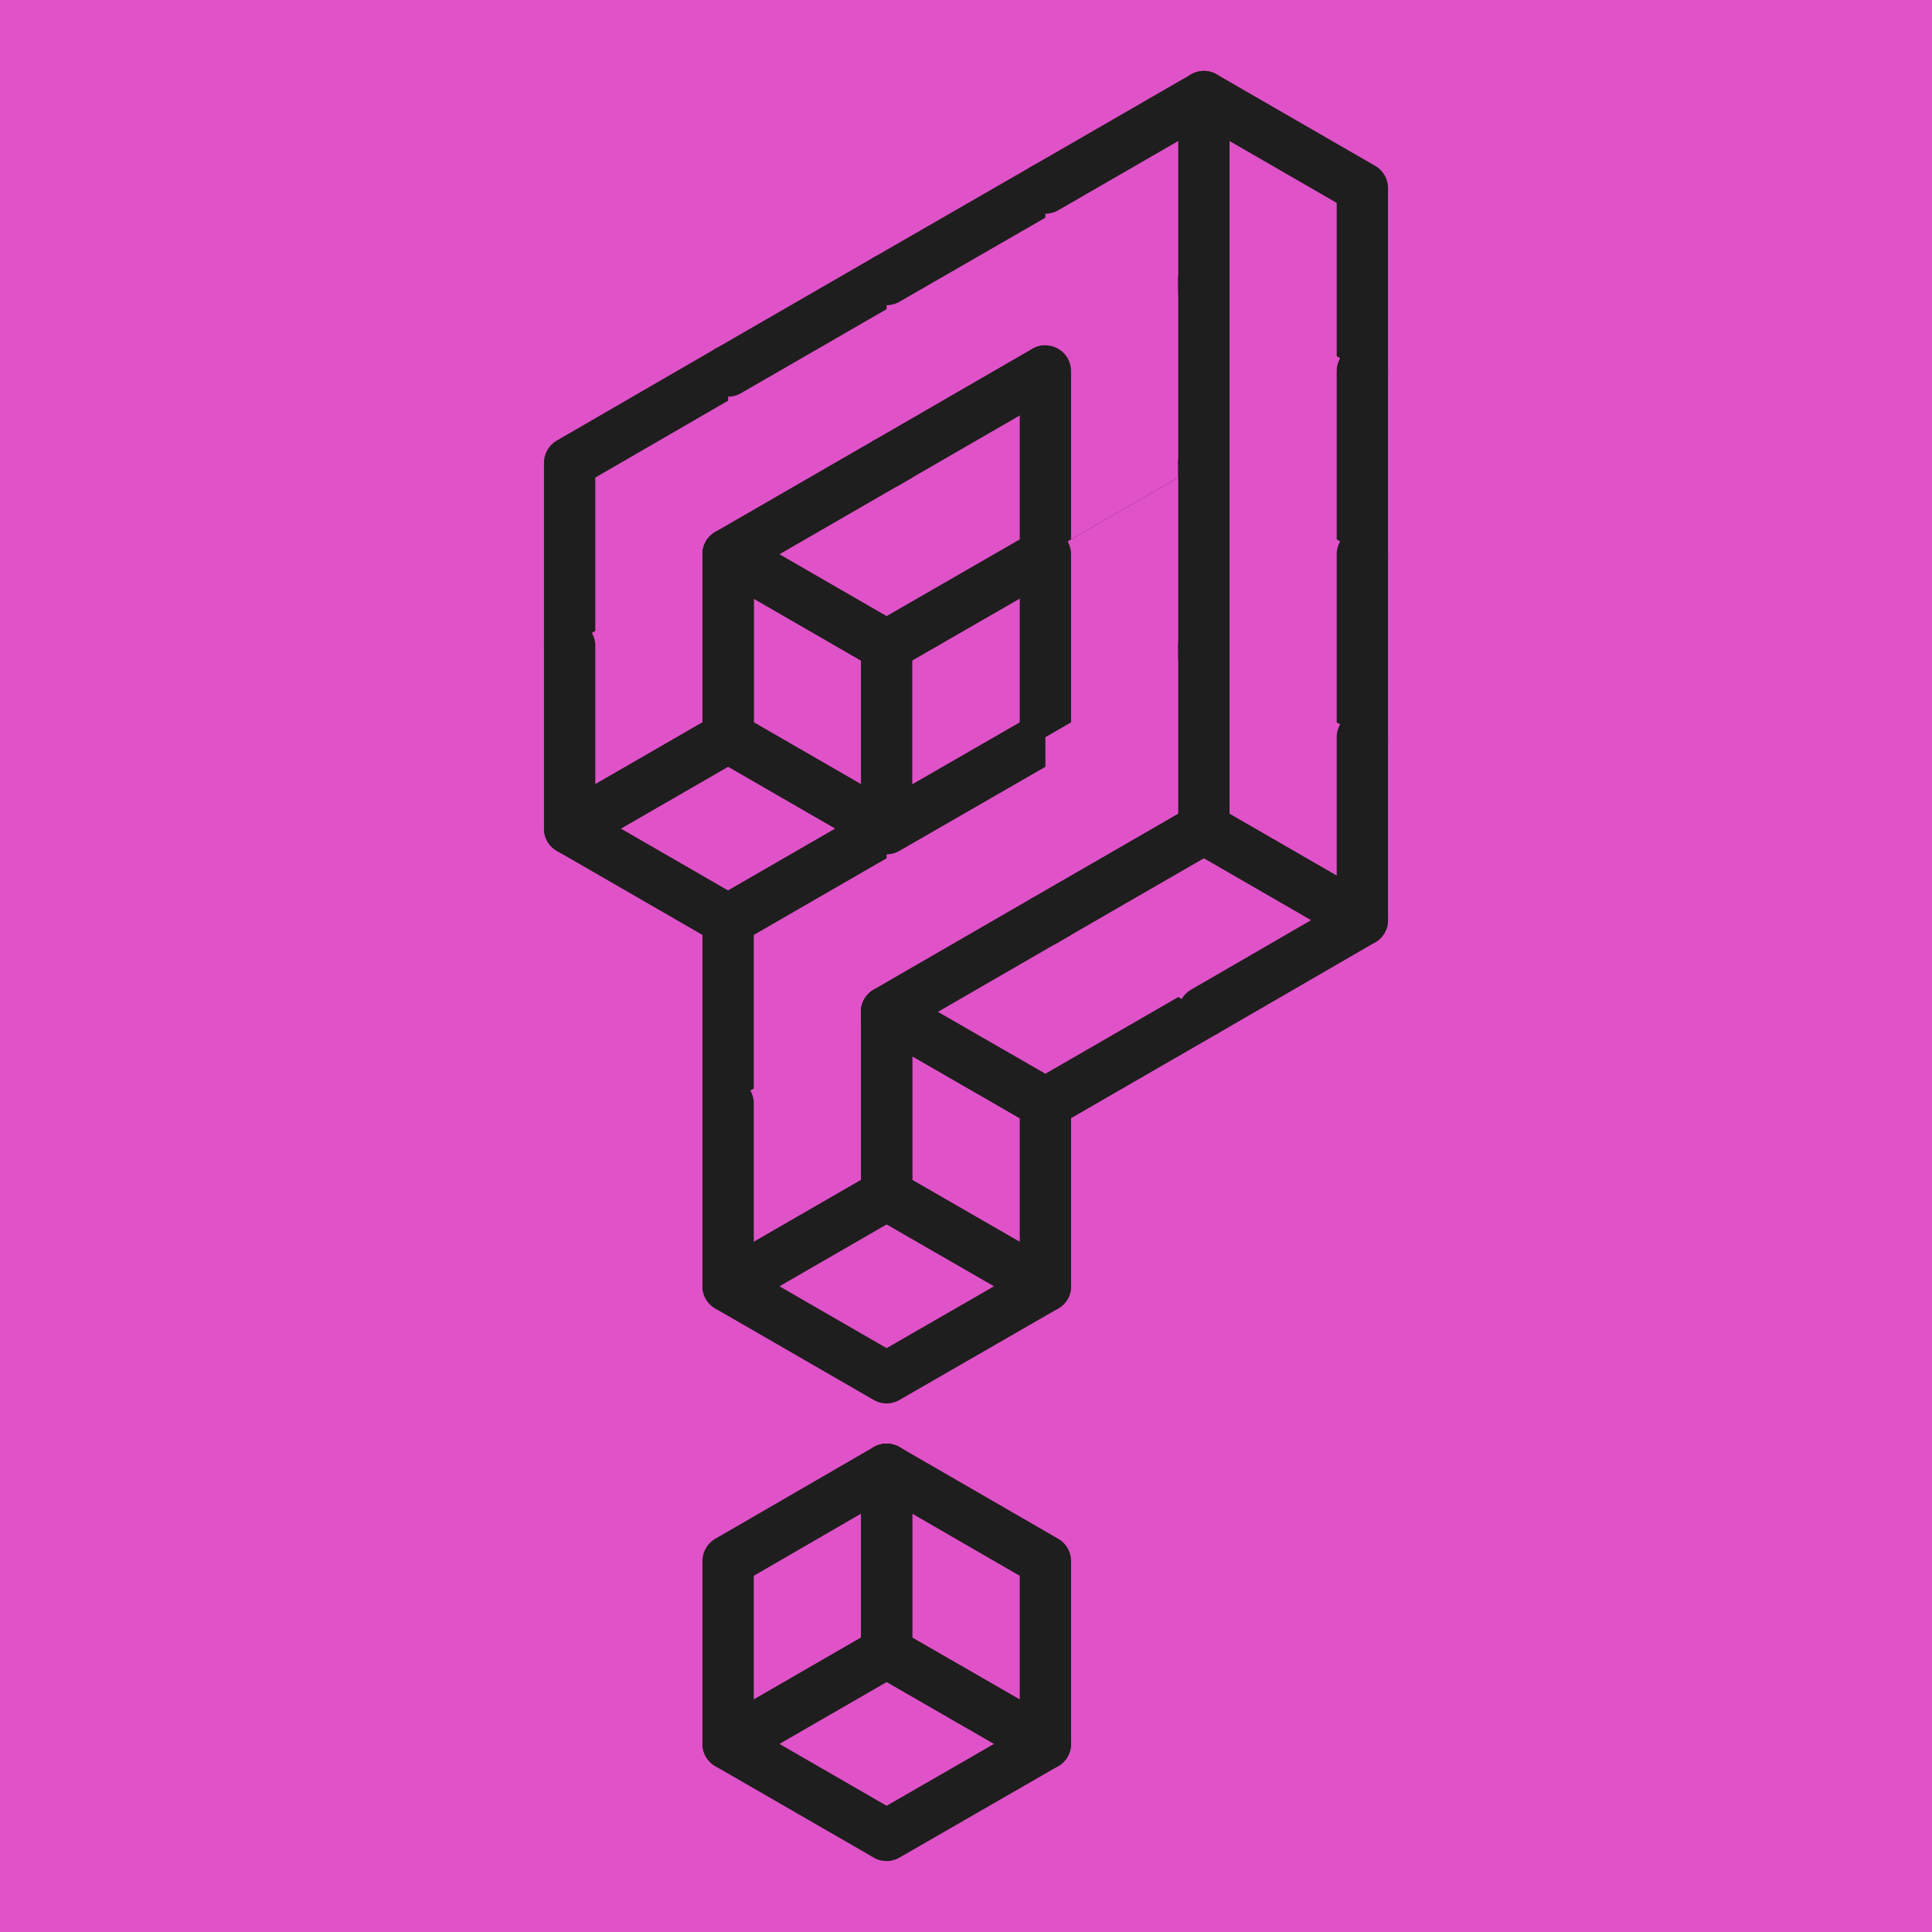
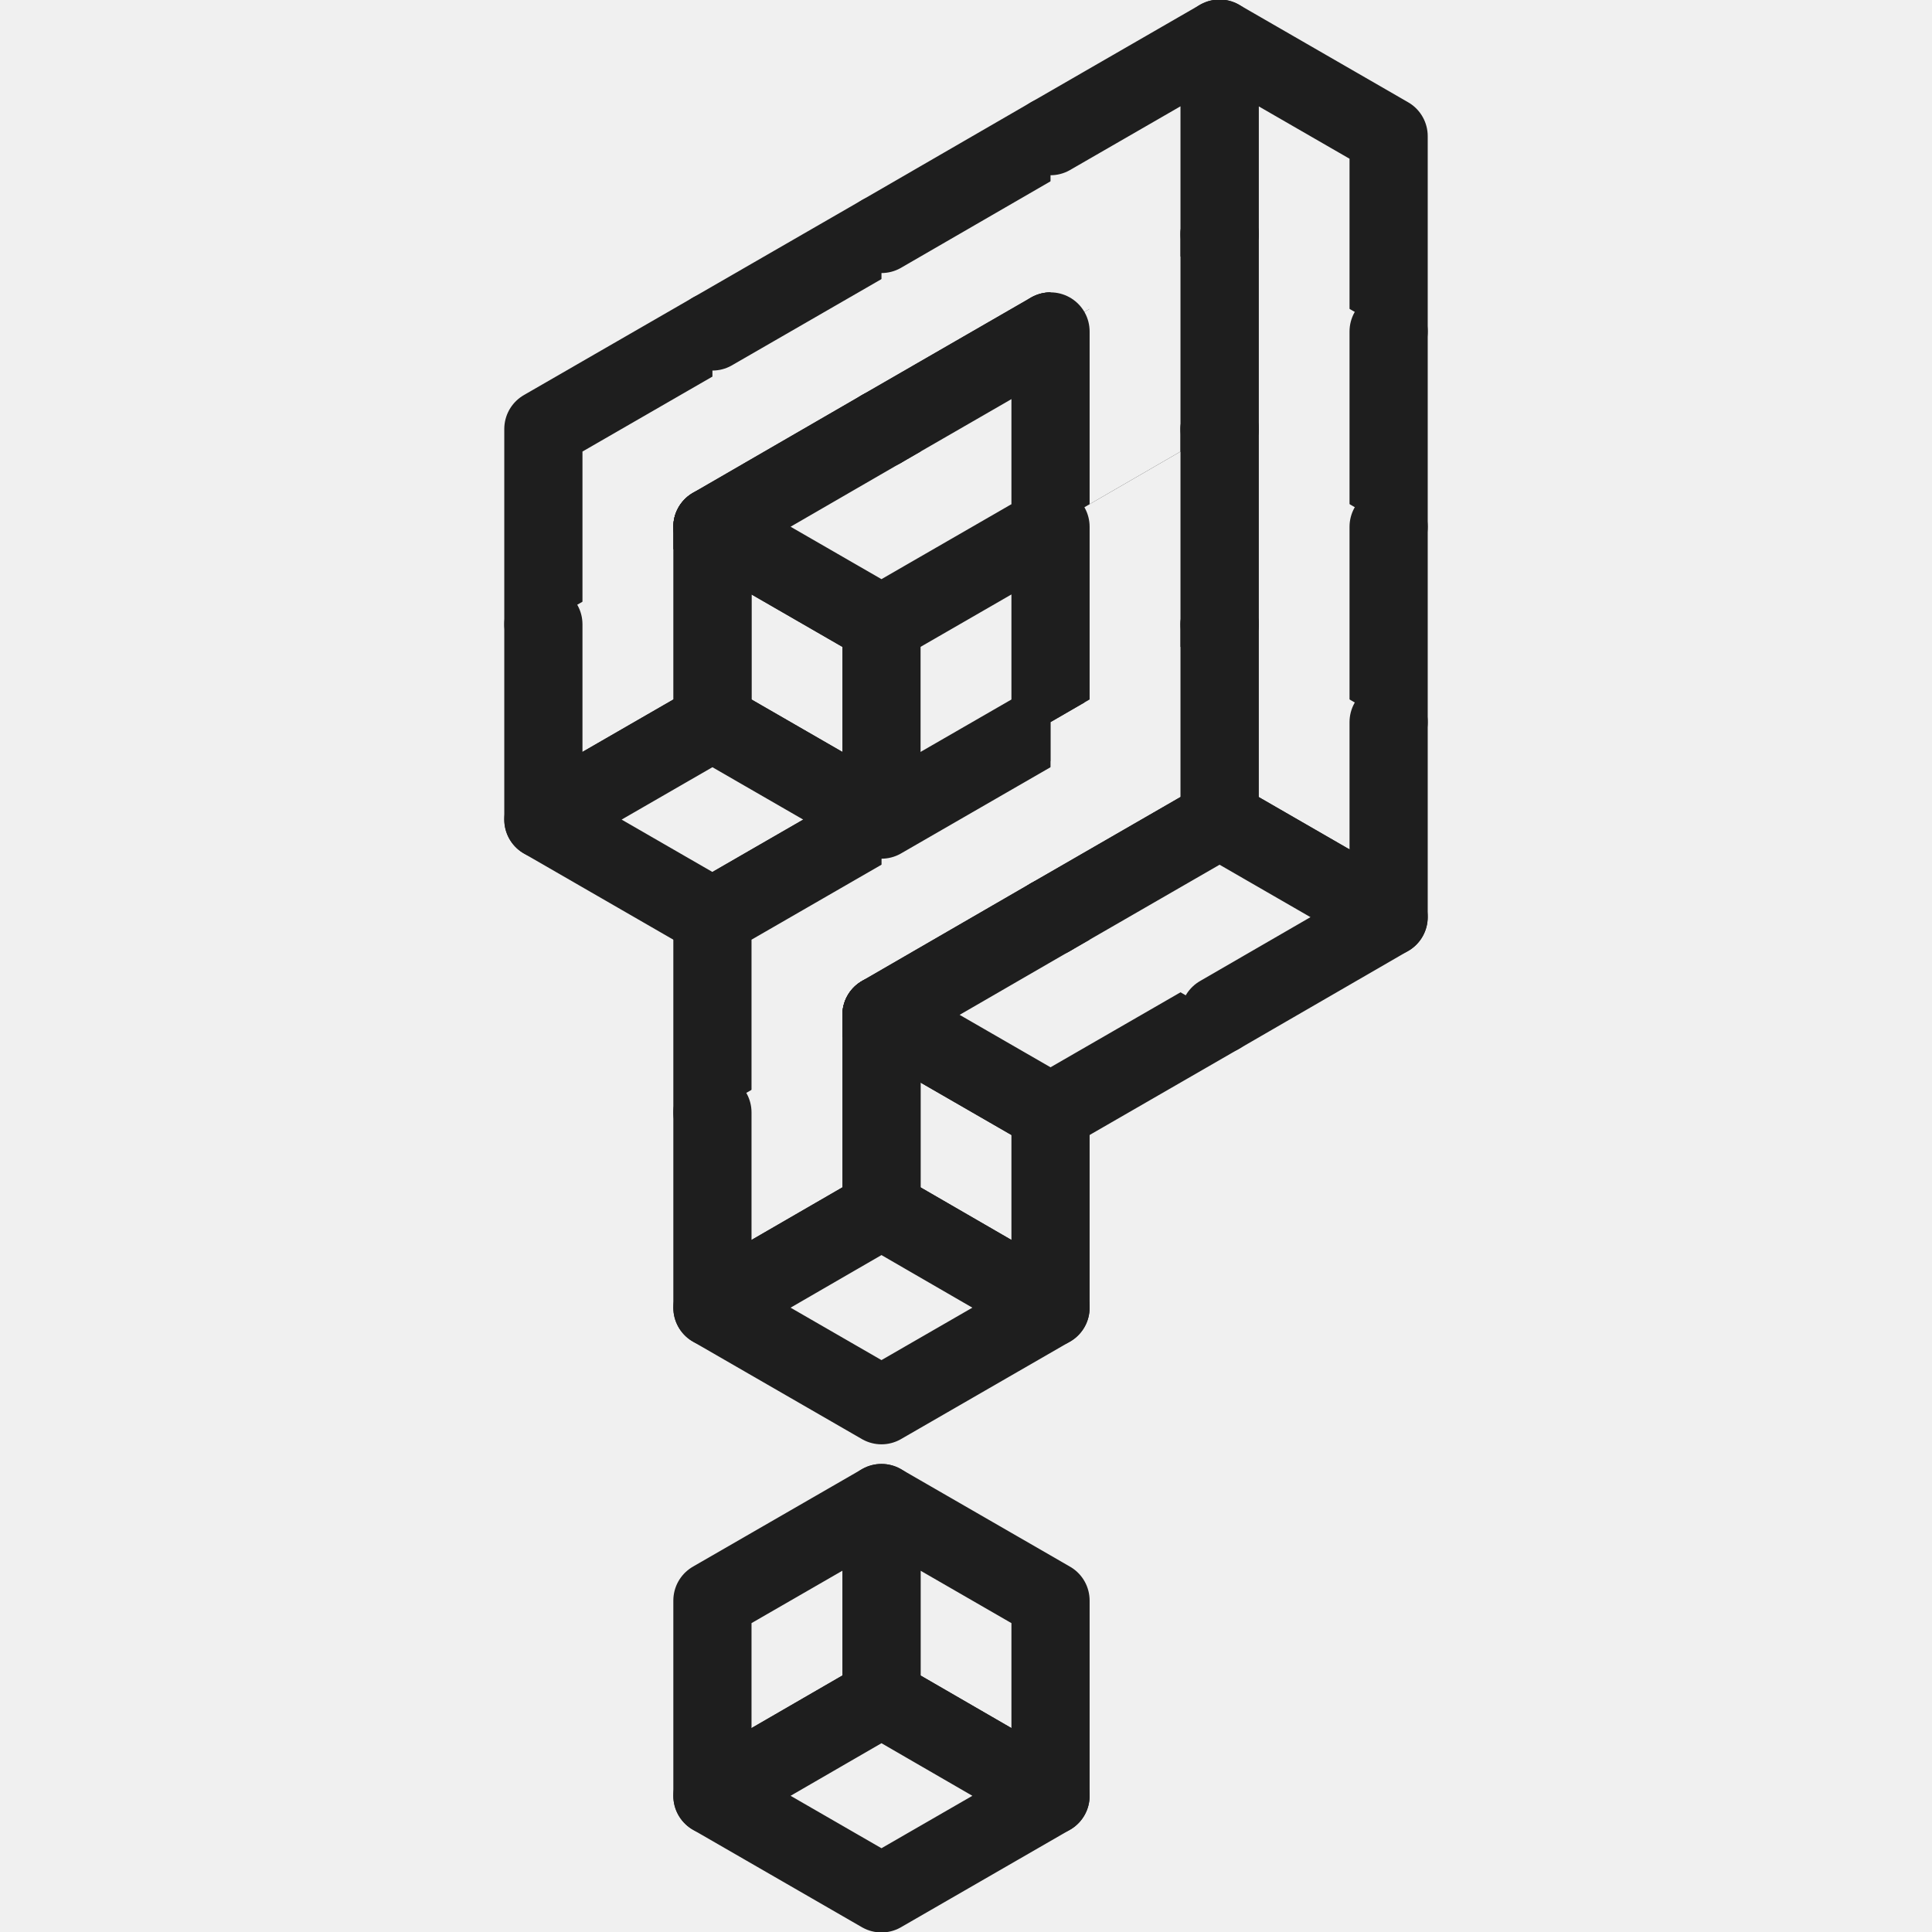
<svg xmlns="http://www.w3.org/2000/svg" viewBox="0 0 64 64">
-   <rect width="64" height="64" fill="#E052C8" />
-   <polygon points="18.87,15.33 24.12,12.29 24.12,18.36 18.87,21.39" fill="#E052C8" />
-   <path d="M18.87,15.33L24.12,12.29 M18.87,21.39L18.87,15.33" stroke="#1E1E1E" stroke-width="1.70" stroke-linecap="round" fill="none" />
-   <polygon points="29.37,21.39 29.37,27.45 24.12,24.42 24.12,18.36" fill="#E052C8" />
-   <path d="M29.37,21.39L29.37,27.45 M29.37,27.45L24.12,24.42 M24.12,24.42L24.12,18.36 M24.12,18.36L29.37,21.39" stroke="#1E1E1E" stroke-width="1.70" stroke-linecap="round" fill="none" />
-   <polygon points="18.87,21.39 24.12,18.36 24.12,24.42 18.87,27.45" fill="#E052C8" />
-   <path d="M24.12,18.36L24.12,24.42 M24.12,24.42L18.87,27.45 M18.87,27.45L18.87,21.39" stroke="#1E1E1E" stroke-width="1.70" stroke-linecap="round" fill="none" />
-   <polygon points="24.12,12.29 29.37,9.26 29.37,15.33 24.12,18.36" fill="#E052C8" />
-   <path d="M24.12,12.29L29.37,9.26 M29.37,15.33L24.12,18.36" stroke="#1E1E1E" stroke-width="1.70" stroke-linecap="round" fill="none" />
-   <polygon points="24.12,30.48 29.37,27.45 24.12,24.42 18.87,27.45" fill="#E052C8" />
-   <path d="M24.12,30.48L29.37,27.45 M29.37,27.45L24.12,24.42 M24.12,24.42L18.87,27.45 M18.87,27.45L24.12,30.48" stroke="#1E1E1E" stroke-width="1.70" stroke-linecap="round" fill="none" />
-   <polygon points="29.37,21.39 34.63,18.36 29.37,15.33 24.12,18.36" fill="#E052C8" />
-   <path d="M29.37,21.39L34.63,18.36 M29.37,15.33L24.12,18.36 M24.12,18.36L29.37,21.39" stroke="#1E1E1E" stroke-width="1.70" stroke-linecap="round" fill="none" />
-   <polygon points="29.37,9.26 34.63,6.23 34.63,12.29 29.37,15.33" fill="#E052C8" />
-   <path d="M29.37,9.26L34.63,6.23 M34.63,12.29L29.37,15.33" stroke="#1E1E1E" stroke-width="1.70" stroke-linecap="round" fill="none" />
-   <polygon points="34.63,18.36 39.88,15.33 34.63,12.29 29.37,15.33" fill="#E052C8" />
-   <path d="M34.63,18.36L39.88,15.33 M39.88,15.33L34.63,12.29 M34.63,12.29L29.37,15.33" stroke="#1E1E1E" stroke-width="1.70" stroke-linecap="round" fill="none" />
-   <polygon points="45.13,6.23 45.13,12.29 39.88,9.26 39.88,3.20" fill="#E052C8" />
-   <path d="M45.13,6.23L45.13,12.29 M39.88,9.26L39.88,3.20 M39.88,3.20L45.13,6.23" stroke="#1E1E1E" stroke-width="1.70" stroke-linecap="round" fill="none" />
-   <polygon points="34.63,6.23 39.88,3.20 39.88,9.26 34.63,12.29" fill="#E052C8" />
-   <path d="M34.63,6.23L39.88,3.20 M39.88,3.20L39.88,9.26" stroke="#1E1E1E" stroke-width="1.70" stroke-linecap="round" fill="none" />
-   <polygon points="45.13,12.29 45.13,18.36 39.88,15.33 39.88,9.26" fill="#E052C8" />
-   <path d="M45.13,12.29L45.13,18.36 M39.88,15.33L39.88,9.26" stroke="#1E1E1E" stroke-width="1.70" stroke-linecap="round" fill="none" />
-   <polygon points="34.63,12.29 39.88,9.26 39.88,15.33 34.63,18.36" fill="#E052C8" />
-   <path d="M39.88,9.26L39.88,15.33 M34.63,18.36L34.63,12.29" stroke="#1E1E1E" stroke-width="1.70" stroke-linecap="round" fill="none" />
-   <polygon points="24.12,30.48 29.37,27.45 29.37,33.52 24.12,36.55" fill="#E052C8" />
-   <path d="M24.12,30.48L29.37,27.45 M24.12,36.55L24.12,30.48" stroke="#1E1E1E" stroke-width="1.70" stroke-linecap="round" fill="none" />
-   <polygon points="45.13,18.36 45.13,24.42 39.88,21.39 39.88,15.33" fill="#E052C8" />
-   <path d="M45.13,18.36L45.13,24.42 M39.88,21.39L39.88,15.33" stroke="#1E1E1E" stroke-width="1.70" stroke-linecap="round" fill="none" />
-   <polygon points="34.63,18.36 39.88,15.33 39.88,21.39 34.63,24.42" fill="#E052C8" />
-   <path d="M39.88,15.33L39.88,21.39 M34.63,24.42L34.63,18.36" stroke="#1E1E1E" stroke-width="1.70" stroke-linecap="round" fill="none" />
-   <polygon points="34.63,36.55 34.63,42.61 29.37,39.58 29.37,33.52" fill="#E052C8" />
-   <path d="M34.63,36.55L34.63,42.61 M34.63,42.61L29.37,39.58 M29.37,39.58L29.37,33.52 M29.37,33.52L34.63,36.55" stroke="#1E1E1E" stroke-width="1.70" stroke-linecap="round" fill="none" />
-   <polygon points="24.12,36.55 29.37,33.52 29.37,39.58 24.12,42.61" fill="#E052C8" />
-   <path d="M29.37,33.52L29.37,39.58 M29.37,39.58L24.12,42.61 M24.12,42.61L24.12,36.55" stroke="#1E1E1E" stroke-width="1.70" stroke-linecap="round" fill="none" />
-   <polygon points="29.37,27.45 34.63,24.42 34.63,30.48 29.37,33.52" fill="#E052C8" />
-   <path d="M29.37,27.45L34.63,24.42 M34.63,30.48L29.37,33.52" stroke="#1E1E1E" stroke-width="1.70" stroke-linecap="round" fill="none" />
-   <polygon points="29.37,45.64 34.63,42.61 29.37,39.58 24.12,42.61" fill="#E052C8" />
-   <path d="M29.37,45.64L34.63,42.61 M34.63,42.61L29.37,39.58 M29.37,39.58L24.12,42.61 M24.12,42.61L29.37,45.64" stroke="#1E1E1E" stroke-width="1.70" stroke-linecap="round" fill="none" />
-   <polygon points="34.63,36.55 39.88,33.52 34.63,30.48 29.37,33.52" fill="#E052C8" />
-   <path d="M34.63,36.55L39.88,33.52 M34.63,30.48L29.37,33.52 M29.37,33.52L34.63,36.55" stroke="#1E1E1E" stroke-width="1.70" stroke-linecap="round" fill="none" />
-   <polygon points="45.13,24.42 45.13,30.48 39.88,27.45 39.88,21.39" fill="#E052C8" />
-   <path d="M45.13,24.42L45.13,30.48 M45.13,30.48L39.88,27.45 M39.88,27.45L39.88,21.39" stroke="#1E1E1E" stroke-width="1.70" stroke-linecap="round" fill="none" />
-   <polygon points="34.63,24.42 39.88,21.39 39.88,27.45 34.63,30.48" fill="#E052C8" />
-   <path d="M39.88,21.39L39.88,27.45 M39.88,27.45L34.63,30.48" stroke="#1E1E1E" stroke-width="1.70" stroke-linecap="round" fill="none" />
-   <polygon points="39.88,33.52 45.13,30.48 39.88,27.45 34.63,30.48" fill="#E052C8" />
-   <path d="M39.88,33.52L45.13,30.48 M45.13,30.48L39.88,27.45 M39.88,27.45L34.63,30.48" stroke="#1E1E1E" stroke-width="1.70" stroke-linecap="round" fill="none" />
-   <polygon points="34.63,51.71 34.63,57.77 29.37,54.74 29.37,48.67" fill="#E052C8" />
-   <path d="M34.63,51.71L34.63,57.77 M34.63,57.77L29.37,54.74 M29.37,54.74L29.37,48.67 M29.37,48.67L34.63,51.71" stroke="#1E1E1E" stroke-width="1.70" stroke-linecap="round" fill="none" />
-   <polygon points="24.12,51.71 29.37,48.67 29.37,54.74 24.12,57.77" fill="#E052C8" />
-   <path d="M24.12,51.71L29.37,48.67 M29.37,48.67L29.37,54.74 M29.37,54.74L24.12,57.77 M24.12,57.77L24.12,51.71" stroke="#1E1E1E" stroke-width="1.70" stroke-linecap="round" fill="none" />
-   <polygon points="29.37,60.80 34.63,57.77 29.37,54.74 24.12,57.77" fill="#E052C8" />
-   <path d="M29.37,60.80L34.63,57.77 M34.63,57.77L29.37,54.74 M29.37,54.74L24.12,57.77 M24.12,57.77L29.37,60.80" stroke="#1E1E1E" stroke-width="1.70" stroke-linecap="round" fill="none" />
+   <style>path{stroke:#1E1E1E;stroke-width:2.59;stroke-linecap:round;fill:none}@media (prefers-color-scheme: dark){path{stroke:#FEFEFE}}</style>
+   <defs>
+     <mask id="m0" maskUnits="userSpaceOnUse" x="0" y="0" width="64" height="64">
+       <rect width="64" height="64" fill="#fff" />
+       <polygon points="29.20,20.68 29.20,27.15 23.60,23.92 23.60,17.45" fill="#000" />
+       <polygon points="18.00,20.68 23.60,17.45 23.60,23.92 18.00,27.15" fill="#000" />
+       <polygon points="23.60,10.98 29.20,7.75 29.20,14.21 23.60,17.45" fill="#000" />
+       <polygon points="23.60,30.38 29.20,27.15 23.60,23.92 18.00,27.15" fill="#000" />
+       <polygon points="29.20,20.68 34.80,17.45 29.20,14.21 23.60,17.45" fill="#000" />
+       <polygon points="29.20,7.75 34.80,4.51 34.80,10.98 29.20,14.21" fill="#000" />
+       <polygon points="34.80,17.45 40.40,14.21 34.80,10.98 29.20,14.21" fill="#000" />
+       <polygon points="46.00,4.51 46.00,10.98 40.40,7.75 40.40,1.28" fill="#000" />
+       <polygon points="34.80,4.51 40.40,1.28 40.40,7.75 34.80,10.98" fill="#000" />
+       <polygon points="46.00,10.98 46.00,17.45 40.40,14.21 40.40,7.75" fill="#000" />
+       <polygon points="34.80,10.98 40.40,7.75 40.40,14.21 34.80,17.45" fill="#000" />
+       <polygon points="23.60,30.38 29.20,27.15 29.20,33.62 23.60,36.85" fill="#000" />
+       <polygon points="46.00,17.45 46.00,23.92 40.40,20.68 40.40,14.21" fill="#000" />
+       <polygon points="34.80,17.45 40.40,14.21 40.40,20.68 34.80,23.92" fill="#000" />
+       <polygon points="34.80,36.85 34.80,43.32 29.20,40.08 29.20,33.62" fill="#000" />
+       <polygon points="23.60,36.85 29.20,33.62 29.20,40.08 23.60,43.32" fill="#000" />
+       <polygon points="29.20,27.15 34.80,23.92 34.80,30.38 29.20,33.62" fill="#000" />
+       <polygon points="29.20,46.55 34.80,43.32 29.20,40.08 23.60,43.32" fill="#000" />
+       <polygon points="34.80,36.85 40.40,33.62 34.80,30.38 29.20,33.62" fill="#000" />
+       <polygon points="46.00,23.92 46.00,30.38 40.40,27.15 40.40,20.68" fill="#000" />
+       <polygon points="34.80,23.92 40.40,20.68 40.40,27.15 34.80,30.38" fill="#000" />
+       <polygon points="40.40,33.62 46.00,30.38 40.40,27.15 34.80,30.38" fill="#000" />
+       <polygon points="34.80,53.02 34.80,59.49 29.20,56.25 29.20,49.79" fill="#000" />
+       <polygon points="23.60,53.02 29.20,49.79 29.20,56.25 23.60,59.49" fill="#000" />
+       <polygon points="29.20,62.72 34.80,59.49 29.20,56.25 23.60,59.49" fill="#000" />
+     </mask>
+     <mask id="m1" maskUnits="userSpaceOnUse" x="0" y="0" width="64" height="64">
+       <rect width="64" height="64" fill="#fff" />
+       <polygon points="18.00,20.68 23.60,17.45 23.60,23.92 18.00,27.15" fill="#000" />
+       <polygon points="23.60,10.98 29.20,7.75 29.20,14.21 23.60,17.45" fill="#000" />
+       <polygon points="23.60,30.38 29.20,27.15 23.60,23.92 18.00,27.15" fill="#000" />
+       <polygon points="29.20,20.68 34.80,17.45 29.20,14.21 23.60,17.45" fill="#000" />
+       <polygon points="29.20,7.75 34.80,4.51 34.80,10.98 29.20,14.21" fill="#000" />
+       <polygon points="34.80,17.45 40.40,14.21 34.80,10.98 29.20,14.21" fill="#000" />
+       <polygon points="46.00,4.51 46.00,10.98 40.40,7.75 40.40,1.28" fill="#000" />
+       <polygon points="34.80,4.51 40.40,1.28 40.40,7.75 34.80,10.98" fill="#000" />
+       <polygon points="46.00,10.98 46.00,17.45 40.40,14.21 40.40,7.75" fill="#000" />
+       <polygon points="34.80,10.98 40.40,7.75 40.40,14.21 34.80,17.45" fill="#000" />
+       <polygon points="23.60,30.38 29.20,27.15 29.20,33.62 23.60,36.85" fill="#000" />
+       <polygon points="46.00,17.45 46.00,23.92 40.40,20.68 40.40,14.21" fill="#000" />
+       <polygon points="34.80,17.45 40.40,14.21 40.40,20.68 34.80,23.92" fill="#000" />
+       <polygon points="34.80,36.85 34.80,43.32 29.20,40.08 29.20,33.62" fill="#000" />
+       <polygon points="23.60,36.85 29.20,33.62 29.20,40.08 23.60,43.32" fill="#000" />
+       <polygon points="29.20,27.15 34.80,23.92 34.80,30.38 29.20,33.62" fill="#000" />
+       <polygon points="29.20,46.55 34.80,43.32 29.20,40.08 23.60,43.32" fill="#000" />
+       <polygon points="34.80,36.85 40.40,33.62 34.80,30.38 29.20,33.62" fill="#000" />
+       <polygon points="46.00,23.92 46.00,30.38 40.40,27.15 40.40,20.68" fill="#000" />
+       <polygon points="34.80,23.92 40.40,20.68 40.40,27.15 34.80,30.38" fill="#000" />
+       <polygon points="40.40,33.62 46.00,30.38 40.40,27.15 34.80,30.38" fill="#000" />
+       <polygon points="34.80,53.02 34.80,59.49 29.20,56.25 29.20,49.79" fill="#000" />
+       <polygon points="23.60,53.02 29.20,49.79 29.20,56.25 23.60,59.49" fill="#000" />
+       <polygon points="29.20,62.72 34.80,59.49 29.20,56.25 23.60,59.49" fill="#000" />
+     </mask>
+     <mask id="m2" maskUnits="userSpaceOnUse" x="0" y="0" width="64" height="64">
+       <rect width="64" height="64" fill="#fff" />
+       <polygon points="23.60,10.98 29.20,7.75 29.20,14.21 23.60,17.45" fill="#000" />
+       <polygon points="23.60,30.38 29.20,27.15 23.60,23.92 18.00,27.15" fill="#000" />
+       <polygon points="29.20,20.68 34.80,17.45 29.20,14.21 23.60,17.45" fill="#000" />
+       <polygon points="29.20,7.75 34.80,4.51 34.80,10.98 29.20,14.21" fill="#000" />
+       <polygon points="34.80,17.45 40.40,14.21 34.80,10.98 29.20,14.21" fill="#000" />
+       <polygon points="46.00,4.51 46.00,10.98 40.40,7.75 40.40,1.28" fill="#000" />
+       <polygon points="34.80,4.51 40.40,1.28 40.40,7.75 34.80,10.98" fill="#000" />
+       <polygon points="46.00,10.98 46.00,17.45 40.40,14.21 40.40,7.75" fill="#000" />
+       <polygon points="34.80,10.98 40.40,7.75 40.40,14.21 34.80,17.45" fill="#000" />
+       <polygon points="23.60,30.38 29.20,27.15 29.20,33.62 23.60,36.85" fill="#000" />
+       <polygon points="46.00,17.45 46.00,23.92 40.40,20.68 40.40,14.21" fill="#000" />
+       <polygon points="34.80,17.45 40.40,14.21 40.40,20.68 34.80,23.92" fill="#000" />
+       <polygon points="34.80,36.85 34.80,43.32 29.20,40.08 29.20,33.62" fill="#000" />
+       <polygon points="23.60,36.85 29.20,33.62 29.20,40.08 23.60,43.32" fill="#000" />
+       <polygon points="29.20,27.15 34.80,23.92 34.80,30.38 29.20,33.62" fill="#000" />
+       <polygon points="29.20,46.55 34.80,43.32 29.20,40.08 23.60,43.32" fill="#000" />
+       <polygon points="34.80,36.85 40.40,33.62 34.80,30.38 29.20,33.62" fill="#000" />
+       <polygon points="46.00,23.92 46.00,30.38 40.40,27.15 40.40,20.68" fill="#000" />
+       <polygon points="34.80,23.92 40.40,20.68 40.40,27.15 34.80,30.38" fill="#000" />
+       <polygon points="40.40,33.62 46.00,30.38 40.40,27.15 34.80,30.38" fill="#000" />
+       <polygon points="34.80,53.02 34.80,59.49 29.20,56.25 29.20,49.79" fill="#000" />
+       <polygon points="23.60,53.02 29.20,49.79 29.20,56.25 23.60,59.49" fill="#000" />
+       <polygon points="29.20,62.72 34.80,59.49 29.20,56.25 23.60,59.49" fill="#000" />
+     </mask>
+     <mask id="m3" maskUnits="userSpaceOnUse" x="0" y="0" width="64" height="64">
+       <rect width="64" height="64" fill="#fff" />
+       <polygon points="23.60,30.38 29.20,27.15 23.60,23.92 18.00,27.15" fill="#000" />
+       <polygon points="29.20,20.68 34.80,17.45 29.20,14.21 23.60,17.45" fill="#000" />
+       <polygon points="29.20,7.75 34.80,4.51 34.80,10.98 29.20,14.21" fill="#000" />
+       <polygon points="34.80,17.45 40.40,14.21 34.80,10.98 29.20,14.21" fill="#000" />
+       <polygon points="46.00,4.51 46.00,10.98 40.40,7.75 40.40,1.28" fill="#000" />
+       <polygon points="34.80,4.51 40.40,1.28 40.40,7.75 34.80,10.98" fill="#000" />
+       <polygon points="46.00,10.98 46.00,17.45 40.40,14.21 40.40,7.75" fill="#000" />
+       <polygon points="34.80,10.98 40.40,7.75 40.40,14.21 34.80,17.45" fill="#000" />
+       <polygon points="23.60,30.38 29.20,27.15 29.20,33.62 23.60,36.85" fill="#000" />
+       <polygon points="46.00,17.45 46.00,23.92 40.40,20.68 40.40,14.21" fill="#000" />
+       <polygon points="34.80,17.45 40.40,14.21 40.40,20.68 34.80,23.92" fill="#000" />
+       <polygon points="34.80,36.85 34.80,43.32 29.20,40.08 29.20,33.62" fill="#000" />
+       <polygon points="23.60,36.85 29.20,33.62 29.20,40.08 23.60,43.32" fill="#000" />
+       <polygon points="29.20,27.15 34.80,23.92 34.80,30.38 29.20,33.62" fill="#000" />
+       <polygon points="29.20,46.55 34.80,43.32 29.20,40.08 23.60,43.32" fill="#000" />
+       <polygon points="34.80,36.85 40.40,33.62 34.80,30.38 29.20,33.62" fill="#000" />
+       <polygon points="46.00,23.92 46.00,30.38 40.40,27.15 40.40,20.68" fill="#000" />
+       <polygon points="34.80,23.92 40.40,20.68 40.40,27.15 34.80,30.38" fill="#000" />
+       <polygon points="40.40,33.62 46.00,30.38 40.40,27.15 34.80,30.38" fill="#000" />
+       <polygon points="34.80,53.02 34.80,59.49 29.20,56.25 29.20,49.79" fill="#000" />
+       <polygon points="23.60,53.02 29.20,49.79 29.20,56.25 23.60,59.49" fill="#000" />
+       <polygon points="29.20,62.72 34.80,59.49 29.20,56.25 23.60,59.49" fill="#000" />
+     </mask>
+     <mask id="m4" maskUnits="userSpaceOnUse" x="0" y="0" width="64" height="64">
+       <rect width="64" height="64" fill="#fff" />
+       <polygon points="29.20,20.68 34.80,17.45 29.20,14.21 23.60,17.45" fill="#000" />
+       <polygon points="29.20,7.75 34.80,4.51 34.80,10.98 29.20,14.21" fill="#000" />
+       <polygon points="34.80,17.45 40.40,14.21 34.80,10.98 29.20,14.21" fill="#000" />
+       <polygon points="46.00,4.51 46.00,10.98 40.40,7.75 40.40,1.28" fill="#000" />
+       <polygon points="34.80,4.51 40.40,1.28 40.40,7.75 34.80,10.98" fill="#000" />
+       <polygon points="46.00,10.98 46.00,17.45 40.40,14.21 40.40,7.75" fill="#000" />
+       <polygon points="34.80,10.98 40.40,7.75 40.40,14.21 34.80,17.45" fill="#000" />
+       <polygon points="23.60,30.38 29.20,27.15 29.20,33.62 23.60,36.85" fill="#000" />
+       <polygon points="46.00,17.45 46.00,23.92 40.40,20.68 40.40,14.21" fill="#000" />
+       <polygon points="34.80,17.45 40.40,14.21 40.40,20.68 34.80,23.92" fill="#000" />
+       <polygon points="34.80,36.85 34.80,43.32 29.20,40.08 29.20,33.62" fill="#000" />
+       <polygon points="23.60,36.85 29.20,33.62 29.20,40.08 23.60,43.32" fill="#000" />
+       <polygon points="29.20,27.15 34.80,23.92 34.80,30.38 29.20,33.62" fill="#000" />
+       <polygon points="29.20,46.55 34.80,43.32 29.20,40.08 23.60,43.32" fill="#000" />
+       <polygon points="34.80,36.85 40.40,33.62 34.80,30.38 29.20,33.62" fill="#000" />
+       <polygon points="46.00,23.92 46.00,30.38 40.40,27.15 40.40,20.68" fill="#000" />
+       <polygon points="34.80,23.92 40.40,20.68 40.40,27.15 34.80,30.38" fill="#000" />
+       <polygon points="40.40,33.62 46.00,30.38 40.40,27.15 34.80,30.38" fill="#000" />
+       <polygon points="34.80,53.02 34.80,59.49 29.20,56.25 29.20,49.79" fill="#000" />
+       <polygon points="23.60,53.02 29.20,49.79 29.20,56.25 23.60,59.49" fill="#000" />
+       <polygon points="29.20,62.72 34.80,59.49 29.20,56.25 23.60,59.49" fill="#000" />
+     </mask>
+     <mask id="m5" maskUnits="userSpaceOnUse" x="0" y="0" width="64" height="64">
+       <rect width="64" height="64" fill="#fff" />
+       <polygon points="29.20,7.75 34.80,4.51 34.80,10.98 29.20,14.21" fill="#000" />
+       <polygon points="34.80,17.45 40.40,14.21 34.80,10.98 29.20,14.21" fill="#000" />
+       <polygon points="46.00,4.51 46.00,10.98 40.40,7.75 40.40,1.28" fill="#000" />
+       <polygon points="34.80,4.51 40.40,1.28 40.40,7.75 34.80,10.98" fill="#000" />
+       <polygon points="46.00,10.98 46.00,17.45 40.40,14.21 40.40,7.75" fill="#000" />
+       <polygon points="34.80,10.98 40.40,7.75 40.40,14.21 34.80,17.45" fill="#000" />
+       <polygon points="23.60,30.38 29.20,27.15 29.20,33.62 23.60,36.85" fill="#000" />
+       <polygon points="46.00,17.45 46.00,23.92 40.40,20.68 40.40,14.21" fill="#000" />
+       <polygon points="34.80,17.45 40.40,14.21 40.40,20.68 34.80,23.92" fill="#000" />
+       <polygon points="34.80,36.85 34.80,43.32 29.20,40.08 29.20,33.62" fill="#000" />
+       <polygon points="23.60,36.85 29.20,33.62 29.20,40.08 23.60,43.32" fill="#000" />
+       <polygon points="29.20,27.15 34.80,23.92 34.80,30.38 29.20,33.62" fill="#000" />
+       <polygon points="29.20,46.55 34.80,43.32 29.20,40.08 23.60,43.32" fill="#000" />
+       <polygon points="34.80,36.85 40.40,33.62 34.80,30.38 29.20,33.62" fill="#000" />
+       <polygon points="46.00,23.92 46.00,30.38 40.40,27.15 40.40,20.68" fill="#000" />
+       <polygon points="34.80,23.92 40.40,20.68 40.40,27.15 34.80,30.38" fill="#000" />
+       <polygon points="40.40,33.62 46.00,30.38 40.40,27.15 34.80,30.38" fill="#000" />
+       <polygon points="34.80,53.02 34.80,59.49 29.20,56.25 29.20,49.79" fill="#000" />
+       <polygon points="23.60,53.02 29.20,49.79 29.20,56.25 23.60,59.49" fill="#000" />
+       <polygon points="29.20,62.72 34.80,59.49 29.20,56.25 23.60,59.49" fill="#000" />
+     </mask>
+     <mask id="m6" maskUnits="userSpaceOnUse" x="0" y="0" width="64" height="64">
+       <rect width="64" height="64" fill="#fff" />
+       <polygon points="34.80,17.45 40.40,14.21 34.80,10.98 29.20,14.21" fill="#000" />
+       <polygon points="46.00,4.51 46.00,10.98 40.40,7.75 40.40,1.28" fill="#000" />
+       <polygon points="34.80,4.51 40.40,1.28 40.40,7.75 34.80,10.98" fill="#000" />
+       <polygon points="46.00,10.98 46.00,17.45 40.40,14.21 40.40,7.75" fill="#000" />
+       <polygon points="34.80,10.98 40.40,7.75 40.40,14.21 34.80,17.45" fill="#000" />
+       <polygon points="23.60,30.38 29.20,27.15 29.20,33.62 23.60,36.85" fill="#000" />
+       <polygon points="46.00,17.45 46.00,23.92 40.40,20.68 40.40,14.21" fill="#000" />
+       <polygon points="34.80,17.45 40.40,14.21 40.40,20.68 34.80,23.92" fill="#000" />
+       <polygon points="34.80,36.85 34.80,43.32 29.20,40.08 29.20,33.62" fill="#000" />
+       <polygon points="23.60,36.85 29.20,33.62 29.20,40.08 23.60,43.32" fill="#000" />
+       <polygon points="29.20,27.15 34.80,23.92 34.80,30.38 29.20,33.62" fill="#000" />
+       <polygon points="29.20,46.55 34.80,43.32 29.20,40.08 23.60,43.32" fill="#000" />
+       <polygon points="34.80,36.85 40.40,33.62 34.80,30.38 29.20,33.62" fill="#000" />
+       <polygon points="46.00,23.92 46.00,30.38 40.40,27.15 40.40,20.68" fill="#000" />
+       <polygon points="34.80,23.92 40.40,20.68 40.40,27.15 34.80,30.38" fill="#000" />
+       <polygon points="40.40,33.62 46.00,30.38 40.40,27.15 34.80,30.38" fill="#000" />
+       <polygon points="34.80,53.02 34.80,59.49 29.20,56.25 29.20,49.79" fill="#000" />
+       <polygon points="23.60,53.02 29.20,49.79 29.20,56.25 23.60,59.49" fill="#000" />
+       <polygon points="29.20,62.72 34.80,59.49 29.20,56.25 23.60,59.49" fill="#000" />
+     </mask>
+     <mask id="m7" maskUnits="userSpaceOnUse" x="0" y="0" width="64" height="64">
+       <rect width="64" height="64" fill="#fff" />
+       <polygon points="46.00,4.51 46.00,10.98 40.40,7.75 40.40,1.28" fill="#000" />
+       <polygon points="34.80,4.51 40.40,1.28 40.40,7.75 34.80,10.98" fill="#000" />
+       <polygon points="46.00,10.98 46.00,17.45 40.40,14.21 40.40,7.75" fill="#000" />
+       <polygon points="34.80,10.98 40.40,7.75 40.40,14.21 34.80,17.45" fill="#000" />
+       <polygon points="23.60,30.38 29.20,27.15 29.20,33.62 23.60,36.85" fill="#000" />
+       <polygon points="46.00,17.45 46.00,23.92 40.40,20.68 40.40,14.21" fill="#000" />
+       <polygon points="34.80,17.45 40.40,14.21 40.40,20.68 34.80,23.92" fill="#000" />
+       <polygon points="34.80,36.85 34.80,43.32 29.20,40.08 29.20,33.62" fill="#000" />
+       <polygon points="23.60,36.85 29.20,33.62 29.20,40.08 23.60,43.32" fill="#000" />
+       <polygon points="29.20,27.15 34.80,23.92 34.80,30.38 29.20,33.62" fill="#000" />
+       <polygon points="29.20,46.55 34.80,43.32 29.20,40.08 23.60,43.32" fill="#000" />
+       <polygon points="34.80,36.85 40.40,33.62 34.80,30.38 29.20,33.62" fill="#000" />
+       <polygon points="46.00,23.92 46.00,30.38 40.40,27.15 40.40,20.68" fill="#000" />
+       <polygon points="34.80,23.92 40.40,20.68 40.40,27.15 34.80,30.38" fill="#000" />
+       <polygon points="40.40,33.62 46.00,30.38 40.40,27.15 34.80,30.38" fill="#000" />
+       <polygon points="34.80,53.02 34.80,59.49 29.20,56.25 29.20,49.79" fill="#000" />
+       <polygon points="23.60,53.02 29.20,49.79 29.20,56.25 23.60,59.49" fill="#000" />
+       <polygon points="29.20,62.72 34.80,59.49 29.20,56.25 23.60,59.49" fill="#000" />
+     </mask>
+     <mask id="m8" maskUnits="userSpaceOnUse" x="0" y="0" width="64" height="64">
+       <rect width="64" height="64" fill="#fff" />
+       <polygon points="34.80,4.51 40.40,1.28 40.40,7.75 34.80,10.98" fill="#000" />
+       <polygon points="46.00,10.98 46.00,17.45 40.40,14.21 40.40,7.75" fill="#000" />
+       <polygon points="34.80,10.98 40.40,7.75 40.40,14.21 34.80,17.45" fill="#000" />
+       <polygon points="23.60,30.38 29.20,27.15 29.20,33.62 23.60,36.85" fill="#000" />
+       <polygon points="46.00,17.45 46.00,23.92 40.40,20.68 40.40,14.21" fill="#000" />
+       <polygon points="34.80,17.45 40.40,14.21 40.40,20.68 34.80,23.92" fill="#000" />
+       <polygon points="34.80,36.85 34.80,43.32 29.20,40.08 29.20,33.62" fill="#000" />
+       <polygon points="23.60,36.85 29.20,33.62 29.20,40.08 23.60,43.32" fill="#000" />
+       <polygon points="29.20,27.15 34.80,23.92 34.80,30.38 29.20,33.62" fill="#000" />
+       <polygon points="29.20,46.55 34.80,43.32 29.20,40.08 23.60,43.32" fill="#000" />
+       <polygon points="34.80,36.85 40.40,33.62 34.80,30.38 29.20,33.62" fill="#000" />
+       <polygon points="46.00,23.92 46.00,30.38 40.40,27.15 40.40,20.68" fill="#000" />
+       <polygon points="34.80,23.92 40.40,20.68 40.40,27.15 34.80,30.38" fill="#000" />
+       <polygon points="40.40,33.62 46.00,30.38 40.40,27.15 34.80,30.38" fill="#000" />
+       <polygon points="34.80,53.02 34.80,59.49 29.20,56.25 29.20,49.79" fill="#000" />
+       <polygon points="23.60,53.02 29.20,49.79 29.20,56.25 23.60,59.49" fill="#000" />
+       <polygon points="29.20,62.72 34.80,59.49 29.20,56.25 23.60,59.49" fill="#000" />
+     </mask>
+     <mask id="m9" maskUnits="userSpaceOnUse" x="0" y="0" width="64" height="64">
+       <rect width="64" height="64" fill="#fff" />
+       <polygon points="46.00,10.98 46.00,17.45 40.40,14.21 40.40,7.75" fill="#000" />
+       <polygon points="34.80,10.98 40.40,7.75 40.40,14.21 34.80,17.45" fill="#000" />
+       <polygon points="23.60,30.38 29.20,27.15 29.20,33.62 23.60,36.85" fill="#000" />
+       <polygon points="46.00,17.45 46.00,23.92 40.40,20.68 40.40,14.21" fill="#000" />
+       <polygon points="34.80,17.45 40.40,14.21 40.40,20.68 34.80,23.92" fill="#000" />
+       <polygon points="34.80,36.85 34.80,43.32 29.20,40.08 29.20,33.62" fill="#000" />
+       <polygon points="23.60,36.85 29.20,33.62 29.20,40.08 23.60,43.32" fill="#000" />
+       <polygon points="29.20,27.15 34.80,23.92 34.80,30.38 29.20,33.62" fill="#000" />
+       <polygon points="29.20,46.55 34.80,43.32 29.20,40.08 23.60,43.32" fill="#000" />
+       <polygon points="34.80,36.85 40.40,33.62 34.80,30.38 29.20,33.62" fill="#000" />
+       <polygon points="46.00,23.92 46.00,30.38 40.40,27.15 40.40,20.68" fill="#000" />
+       <polygon points="34.80,23.92 40.40,20.68 40.40,27.15 34.80,30.38" fill="#000" />
+       <polygon points="40.40,33.62 46.00,30.38 40.40,27.15 34.80,30.38" fill="#000" />
+       <polygon points="34.80,53.02 34.80,59.49 29.20,56.25 29.20,49.79" fill="#000" />
+       <polygon points="23.60,53.02 29.20,49.79 29.20,56.25 23.60,59.49" fill="#000" />
+       <polygon points="29.20,62.72 34.80,59.49 29.20,56.25 23.60,59.49" fill="#000" />
+     </mask>
+     <mask id="m10" maskUnits="userSpaceOnUse" x="0" y="0" width="64" height="64">
+       <rect width="64" height="64" fill="#fff" />
+       <polygon points="34.80,10.98 40.40,7.75 40.40,14.21 34.80,17.45" fill="#000" />
+       <polygon points="23.60,30.38 29.20,27.15 29.20,33.62 23.60,36.85" fill="#000" />
+       <polygon points="46.00,17.45 46.00,23.92 40.40,20.68 40.40,14.21" fill="#000" />
+       <polygon points="34.80,17.45 40.40,14.21 40.40,20.68 34.80,23.92" fill="#000" />
+       <polygon points="34.80,36.85 34.80,43.32 29.20,40.08 29.20,33.62" fill="#000" />
+       <polygon points="23.60,36.85 29.20,33.62 29.20,40.08 23.60,43.32" fill="#000" />
+       <polygon points="29.20,27.15 34.80,23.92 34.80,30.38 29.20,33.62" fill="#000" />
+       <polygon points="29.20,46.55 34.80,43.32 29.20,40.08 23.60,43.32" fill="#000" />
+       <polygon points="34.80,36.85 40.40,33.62 34.80,30.38 29.20,33.62" fill="#000" />
+       <polygon points="46.00,23.92 46.00,30.38 40.40,27.15 40.40,20.68" fill="#000" />
+       <polygon points="34.80,23.92 40.40,20.68 40.40,27.15 34.80,30.38" fill="#000" />
+       <polygon points="40.40,33.62 46.00,30.38 40.40,27.15 34.80,30.38" fill="#000" />
+       <polygon points="34.80,53.02 34.80,59.49 29.20,56.25 29.20,49.79" fill="#000" />
+       <polygon points="23.60,53.02 29.20,49.79 29.20,56.25 23.60,59.49" fill="#000" />
+       <polygon points="29.20,62.72 34.80,59.49 29.20,56.25 23.60,59.49" fill="#000" />
+     </mask>
+     <mask id="m11" maskUnits="userSpaceOnUse" x="0" y="0" width="64" height="64">
+       <rect width="64" height="64" fill="#fff" />
+       <polygon points="23.60,30.38 29.20,27.15 29.20,33.62 23.60,36.85" fill="#000" />
+       <polygon points="46.00,17.45 46.00,23.92 40.40,20.68 40.40,14.21" fill="#000" />
+       <polygon points="34.80,17.45 40.40,14.21 40.40,20.68 34.80,23.92" fill="#000" />
+       <polygon points="34.80,36.85 34.80,43.32 29.20,40.08 29.20,33.62" fill="#000" />
+       <polygon points="23.60,36.85 29.20,33.62 29.20,40.08 23.60,43.32" fill="#000" />
+       <polygon points="29.20,27.15 34.80,23.92 34.80,30.38 29.20,33.62" fill="#000" />
+       <polygon points="29.20,46.55 34.80,43.32 29.20,40.08 23.60,43.32" fill="#000" />
+       <polygon points="34.80,36.85 40.40,33.62 34.80,30.38 29.20,33.62" fill="#000" />
+       <polygon points="46.00,23.92 46.00,30.38 40.40,27.15 40.40,20.68" fill="#000" />
+       <polygon points="34.80,23.92 40.40,20.68 40.40,27.15 34.80,30.38" fill="#000" />
+       <polygon points="40.40,33.62 46.00,30.38 40.40,27.15 34.80,30.38" fill="#000" />
+       <polygon points="34.80,53.02 34.80,59.49 29.20,56.25 29.20,49.79" fill="#000" />
+       <polygon points="23.60,53.02 29.20,49.79 29.20,56.25 23.60,59.49" fill="#000" />
+       <polygon points="29.20,62.72 34.80,59.49 29.20,56.25 23.60,59.49" fill="#000" />
+     </mask>
+     <mask id="m12" maskUnits="userSpaceOnUse" x="0" y="0" width="64" height="64">
+       <rect width="64" height="64" fill="#fff" />
+       <polygon points="46.00,17.45 46.00,23.92 40.40,20.68 40.40,14.21" fill="#000" />
+       <polygon points="34.80,17.45 40.40,14.21 40.40,20.68 34.80,23.92" fill="#000" />
+       <polygon points="34.80,36.85 34.80,43.32 29.20,40.08 29.20,33.62" fill="#000" />
+       <polygon points="23.60,36.85 29.20,33.62 29.20,40.08 23.60,43.32" fill="#000" />
+       <polygon points="29.20,27.15 34.80,23.92 34.80,30.38 29.20,33.62" fill="#000" />
+       <polygon points="29.20,46.55 34.80,43.32 29.20,40.08 23.60,43.32" fill="#000" />
+       <polygon points="34.80,36.85 40.40,33.62 34.80,30.38 29.20,33.62" fill="#000" />
+       <polygon points="46.00,23.92 46.00,30.38 40.40,27.15 40.40,20.68" fill="#000" />
+       <polygon points="34.80,23.92 40.40,20.68 40.40,27.15 34.80,30.38" fill="#000" />
+       <polygon points="40.40,33.62 46.00,30.38 40.40,27.15 34.80,30.38" fill="#000" />
+       <polygon points="34.80,53.02 34.80,59.49 29.20,56.25 29.20,49.79" fill="#000" />
+       <polygon points="23.60,53.02 29.20,49.79 29.20,56.25 23.60,59.49" fill="#000" />
+       <polygon points="29.20,62.72 34.80,59.49 29.20,56.25 23.60,59.49" fill="#000" />
+     </mask>
+     <mask id="m13" maskUnits="userSpaceOnUse" x="0" y="0" width="64" height="64">
+       <rect width="64" height="64" fill="#fff" />
+       <polygon points="34.80,17.45 40.40,14.21 40.40,20.68 34.80,23.92" fill="#000" />
+       <polygon points="34.80,36.85 34.80,43.32 29.20,40.08 29.20,33.62" fill="#000" />
+       <polygon points="23.60,36.85 29.20,33.62 29.20,40.08 23.60,43.32" fill="#000" />
+       <polygon points="29.20,27.15 34.80,23.92 34.80,30.38 29.20,33.62" fill="#000" />
+       <polygon points="29.20,46.55 34.80,43.32 29.20,40.08 23.60,43.32" fill="#000" />
+       <polygon points="34.80,36.85 40.40,33.62 34.80,30.38 29.20,33.62" fill="#000" />
+       <polygon points="46.00,23.92 46.00,30.38 40.40,27.15 40.40,20.68" fill="#000" />
+       <polygon points="34.80,23.92 40.40,20.68 40.40,27.15 34.80,30.38" fill="#000" />
+       <polygon points="40.40,33.62 46.00,30.38 40.40,27.15 34.80,30.38" fill="#000" />
+       <polygon points="34.80,53.02 34.80,59.49 29.20,56.25 29.20,49.79" fill="#000" />
+       <polygon points="23.60,53.02 29.20,49.79 29.20,56.25 23.60,59.49" fill="#000" />
+       <polygon points="29.20,62.72 34.80,59.49 29.20,56.25 23.60,59.49" fill="#000" />
+     </mask>
+     <mask id="m14" maskUnits="userSpaceOnUse" x="0" y="0" width="64" height="64">
+       <rect width="64" height="64" fill="#fff" />
+       <polygon points="34.80,36.85 34.80,43.32 29.20,40.08 29.20,33.62" fill="#000" />
+       <polygon points="23.60,36.85 29.20,33.62 29.20,40.08 23.60,43.32" fill="#000" />
+       <polygon points="29.20,27.15 34.80,23.92 34.80,30.38 29.20,33.62" fill="#000" />
+       <polygon points="29.20,46.55 34.80,43.32 29.20,40.08 23.60,43.32" fill="#000" />
+       <polygon points="34.80,36.85 40.40,33.62 34.80,30.38 29.20,33.62" fill="#000" />
+       <polygon points="46.00,23.92 46.00,30.38 40.40,27.15 40.40,20.68" fill="#000" />
+       <polygon points="34.80,23.92 40.40,20.68 40.40,27.15 34.80,30.38" fill="#000" />
+       <polygon points="40.40,33.62 46.00,30.38 40.40,27.15 34.80,30.38" fill="#000" />
+       <polygon points="34.80,53.02 34.80,59.49 29.20,56.25 29.20,49.79" fill="#000" />
+       <polygon points="23.60,53.02 29.20,49.79 29.20,56.25 23.60,59.49" fill="#000" />
+       <polygon points="29.20,62.72 34.80,59.49 29.20,56.25 23.60,59.49" fill="#000" />
+     </mask>
+     <mask id="m15" maskUnits="userSpaceOnUse" x="0" y="0" width="64" height="64">
+       <rect width="64" height="64" fill="#fff" />
+       <polygon points="23.60,36.85 29.20,33.62 29.20,40.08 23.60,43.32" fill="#000" />
+       <polygon points="29.20,27.15 34.80,23.92 34.80,30.38 29.20,33.62" fill="#000" />
+       <polygon points="29.20,46.55 34.80,43.32 29.20,40.08 23.60,43.32" fill="#000" />
+       <polygon points="34.80,36.85 40.40,33.62 34.80,30.38 29.20,33.62" fill="#000" />
+       <polygon points="46.00,23.92 46.00,30.38 40.40,27.15 40.40,20.68" fill="#000" />
+       <polygon points="34.80,23.92 40.40,20.68 40.40,27.15 34.80,30.38" fill="#000" />
+       <polygon points="40.40,33.62 46.00,30.38 40.40,27.15 34.80,30.38" fill="#000" />
+       <polygon points="34.80,53.02 34.80,59.49 29.20,56.25 29.20,49.79" fill="#000" />
+       <polygon points="23.60,53.02 29.20,49.79 29.20,56.25 23.60,59.49" fill="#000" />
+       <polygon points="29.20,62.72 34.80,59.49 29.20,56.25 23.60,59.49" fill="#000" />
+     </mask>
+     <mask id="m16" maskUnits="userSpaceOnUse" x="0" y="0" width="64" height="64">
+       <rect width="64" height="64" fill="#fff" />
+       <polygon points="29.20,27.15 34.80,23.92 34.80,30.38 29.20,33.62" fill="#000" />
+       <polygon points="29.20,46.55 34.80,43.32 29.20,40.08 23.60,43.32" fill="#000" />
+       <polygon points="34.80,36.85 40.40,33.62 34.80,30.38 29.20,33.62" fill="#000" />
+       <polygon points="46.00,23.92 46.00,30.38 40.40,27.15 40.40,20.68" fill="#000" />
+       <polygon points="34.80,23.92 40.40,20.68 40.40,27.15 34.80,30.38" fill="#000" />
+       <polygon points="40.40,33.62 46.00,30.38 40.40,27.15 34.80,30.38" fill="#000" />
+       <polygon points="34.80,53.02 34.80,59.49 29.20,56.25 29.20,49.79" fill="#000" />
+       <polygon points="23.60,53.02 29.20,49.79 29.20,56.25 23.60,59.49" fill="#000" />
+       <polygon points="29.20,62.72 34.80,59.49 29.20,56.25 23.60,59.49" fill="#000" />
+     </mask>
+     <mask id="m17" maskUnits="userSpaceOnUse" x="0" y="0" width="64" height="64">
+       <rect width="64" height="64" fill="#fff" />
+       <polygon points="29.20,46.55 34.80,43.32 29.20,40.08 23.60,43.32" fill="#000" />
+       <polygon points="34.80,36.85 40.40,33.62 34.80,30.38 29.20,33.62" fill="#000" />
+       <polygon points="46.00,23.92 46.00,30.38 40.40,27.15 40.40,20.68" fill="#000" />
+       <polygon points="34.80,23.92 40.40,20.68 40.40,27.15 34.80,30.38" fill="#000" />
+       <polygon points="40.40,33.62 46.00,30.38 40.40,27.15 34.80,30.38" fill="#000" />
+       <polygon points="34.80,53.02 34.80,59.49 29.20,56.25 29.20,49.79" fill="#000" />
+       <polygon points="23.60,53.02 29.20,49.79 29.20,56.25 23.60,59.49" fill="#000" />
+       <polygon points="29.20,62.72 34.80,59.49 29.20,56.25 23.60,59.49" fill="#000" />
+     </mask>
+     <mask id="m18" maskUnits="userSpaceOnUse" x="0" y="0" width="64" height="64">
+       <rect width="64" height="64" fill="#fff" />
+       <polygon points="34.80,36.85 40.40,33.62 34.80,30.38 29.20,33.62" fill="#000" />
+       <polygon points="46.00,23.92 46.00,30.38 40.40,27.15 40.40,20.68" fill="#000" />
+       <polygon points="34.80,23.92 40.40,20.68 40.40,27.15 34.80,30.38" fill="#000" />
+       <polygon points="40.40,33.62 46.00,30.38 40.40,27.15 34.80,30.38" fill="#000" />
+       <polygon points="34.80,53.02 34.80,59.49 29.20,56.25 29.20,49.79" fill="#000" />
+       <polygon points="23.60,53.02 29.20,49.79 29.20,56.25 23.60,59.49" fill="#000" />
+       <polygon points="29.20,62.72 34.80,59.49 29.20,56.25 23.60,59.49" fill="#000" />
+     </mask>
+     <mask id="m19" maskUnits="userSpaceOnUse" x="0" y="0" width="64" height="64">
+       <rect width="64" height="64" fill="#fff" />
+       <polygon points="46.00,23.92 46.00,30.38 40.40,27.15 40.40,20.68" fill="#000" />
+       <polygon points="34.80,23.92 40.40,20.68 40.40,27.15 34.80,30.38" fill="#000" />
+       <polygon points="40.40,33.62 46.00,30.38 40.40,27.15 34.80,30.38" fill="#000" />
+       <polygon points="34.80,53.02 34.80,59.49 29.20,56.25 29.20,49.79" fill="#000" />
+       <polygon points="23.60,53.02 29.20,49.79 29.20,56.25 23.60,59.49" fill="#000" />
+       <polygon points="29.20,62.72 34.80,59.49 29.20,56.25 23.60,59.49" fill="#000" />
+     </mask>
+     <mask id="m20" maskUnits="userSpaceOnUse" x="0" y="0" width="64" height="64">
+       <rect width="64" height="64" fill="#fff" />
+       <polygon points="34.80,23.92 40.40,20.68 40.40,27.15 34.80,30.38" fill="#000" />
+       <polygon points="40.40,33.62 46.00,30.38 40.40,27.15 34.80,30.38" fill="#000" />
+       <polygon points="34.80,53.02 34.80,59.49 29.20,56.25 29.20,49.79" fill="#000" />
+       <polygon points="23.60,53.02 29.20,49.79 29.20,56.25 23.60,59.49" fill="#000" />
+       <polygon points="29.20,62.72 34.80,59.49 29.20,56.25 23.60,59.49" fill="#000" />
+     </mask>
+     <mask id="m21" maskUnits="userSpaceOnUse" x="0" y="0" width="64" height="64">
+       <rect width="64" height="64" fill="#fff" />
+       <polygon points="40.40,33.62 46.00,30.38 40.40,27.15 34.80,30.38" fill="#000" />
+       <polygon points="34.80,53.02 34.80,59.49 29.20,56.25 29.20,49.79" fill="#000" />
+       <polygon points="23.60,53.02 29.20,49.79 29.20,56.25 23.60,59.49" fill="#000" />
+       <polygon points="29.20,62.72 34.80,59.49 29.20,56.25 23.60,59.49" fill="#000" />
+     </mask>
+     <mask id="m22" maskUnits="userSpaceOnUse" x="0" y="0" width="64" height="64">
+       <rect width="64" height="64" fill="#fff" />
+       <polygon points="34.80,53.02 34.80,59.49 29.20,56.25 29.20,49.79" fill="#000" />
+       <polygon points="23.60,53.02 29.20,49.79 29.20,56.25 23.60,59.49" fill="#000" />
+       <polygon points="29.20,62.72 34.80,59.49 29.20,56.25 23.60,59.49" fill="#000" />
+     </mask>
+     <mask id="m23" maskUnits="userSpaceOnUse" x="0" y="0" width="64" height="64">
+       <rect width="64" height="64" fill="#fff" />
+       <polygon points="23.60,53.02 29.20,49.79 29.20,56.25 23.60,59.49" fill="#000" />
+       <polygon points="29.20,62.72 34.80,59.49 29.20,56.25 23.60,59.49" fill="#000" />
+     </mask>
+     <mask id="m24" maskUnits="userSpaceOnUse" x="0" y="0" width="64" height="64">
+       <rect width="64" height="64" fill="#fff" />
+       <polygon points="29.20,62.72 34.80,59.49 29.20,56.25 23.60,59.49" fill="#000" />
+     </mask>
+   </defs>
+   <path d="M18.00,14.21L23.60,10.98 M18.00,20.68L18.00,14.21" mask="url(#m0)" />
+   <path d="M29.20,20.68L29.20,27.15 M29.20,27.15L23.60,23.92 M23.60,23.92L23.60,17.45 M23.60,17.45L29.20,20.68" mask="url(#m1)" />
+   <path d="M23.60,17.45L23.60,23.92 M23.60,23.92L18.00,27.15 M18.00,27.15L18.00,20.68" mask="url(#m2)" />
+   <path d="M23.60,10.98L29.20,7.75 M29.20,14.21L23.60,17.45" mask="url(#m3)" />
+   <path d="M23.60,30.38L29.20,27.15 M29.20,27.15L23.60,23.92 M23.60,23.92L18.00,27.15 M18.00,27.15L23.60,30.38" mask="url(#m4)" />
+   <path d="M29.20,20.68L34.80,17.45 M29.20,14.21L23.60,17.45 M23.60,17.45L29.20,20.68" mask="url(#m5)" />
+   <path d="M29.20,7.75L34.80,4.51 M34.80,10.98L29.20,14.21" mask="url(#m6)" />
+   <path d="M34.80,17.45L40.40,14.21 M40.40,14.21L34.80,10.98 M34.80,10.98L29.20,14.21" mask="url(#m7)" />
+   <path d="M46.00,4.51L46.00,10.98 M40.40,7.75L40.40,1.28 M40.40,1.28L46.00,4.51" mask="url(#m8)" />
+   <path d="M34.80,4.51L40.40,1.28 M40.40,1.28L40.40,7.75" mask="url(#m9)" />
+   <path d="M46.00,10.98L46.00,17.45 M40.40,14.21L40.40,7.75" mask="url(#m10)" />
+   <path d="M40.40,7.75L40.40,14.21 M34.80,17.45L34.80,10.98" mask="url(#m11)" />
+   <path d="M23.60,30.38L29.20,27.15 M23.60,36.85L23.60,30.38" mask="url(#m12)" />
+   <path d="M46.00,17.45L46.00,23.92 M40.40,20.68L40.40,14.21" mask="url(#m13)" />
+   <path d="M40.40,14.21L40.40,20.68 M34.80,23.92L34.80,17.45" mask="url(#m14)" />
+   <path d="M34.80,36.85L34.80,43.32 M34.80,43.32L29.20,40.08 M29.20,40.08L29.20,33.62 M29.20,33.62L34.80,36.85" mask="url(#m15)" />
+   <path d="M29.20,33.62L29.20,40.08 M29.20,40.08L23.60,43.32 M23.60,43.32L23.60,36.85" mask="url(#m16)" />
+   <path d="M29.20,27.15L34.80,23.92 M34.80,30.38L29.20,33.62" mask="url(#m17)" />
+   <path d="M29.20,46.55L34.80,43.32 M34.80,43.32L29.20,40.08 M29.20,40.08L23.60,43.32 M23.60,43.32L29.20,46.55" mask="url(#m18)" />
+   <path d="M34.80,36.85L40.40,33.62 M34.80,30.38L29.20,33.62 M29.20,33.62L34.80,36.85" mask="url(#m19)" />
+   <path d="M46.00,23.92L46.00,30.38 M46.00,30.38L40.40,27.15 M40.40,27.15L40.40,20.68" mask="url(#m20)" />
+   <path d="M40.40,20.68L40.40,27.15 M40.40,27.15L34.80,30.38" mask="url(#m21)" />
+   <path d="M40.40,33.62L46.00,30.38 M46.00,30.38L40.40,27.15 M40.40,27.15L34.80,30.38" mask="url(#m22)" />
+   <path d="M34.80,53.02L34.80,59.49 M34.80,59.49L29.20,56.25 M29.20,56.25L29.20,49.79 M29.20,49.79L34.80,53.02" mask="url(#m23)" />
+   <path d="M23.60,53.02L29.20,49.79 M29.20,49.79L29.20,56.25 M29.20,56.25L23.60,59.49 M23.60,59.49L23.60,53.02" mask="url(#m24)" />
+   <path d="M29.20,62.72L34.80,59.49 M34.80,59.49L29.20,56.25 M29.20,56.25L23.60,59.49 M23.60,59.49L29.20,62.72" />
</svg>
